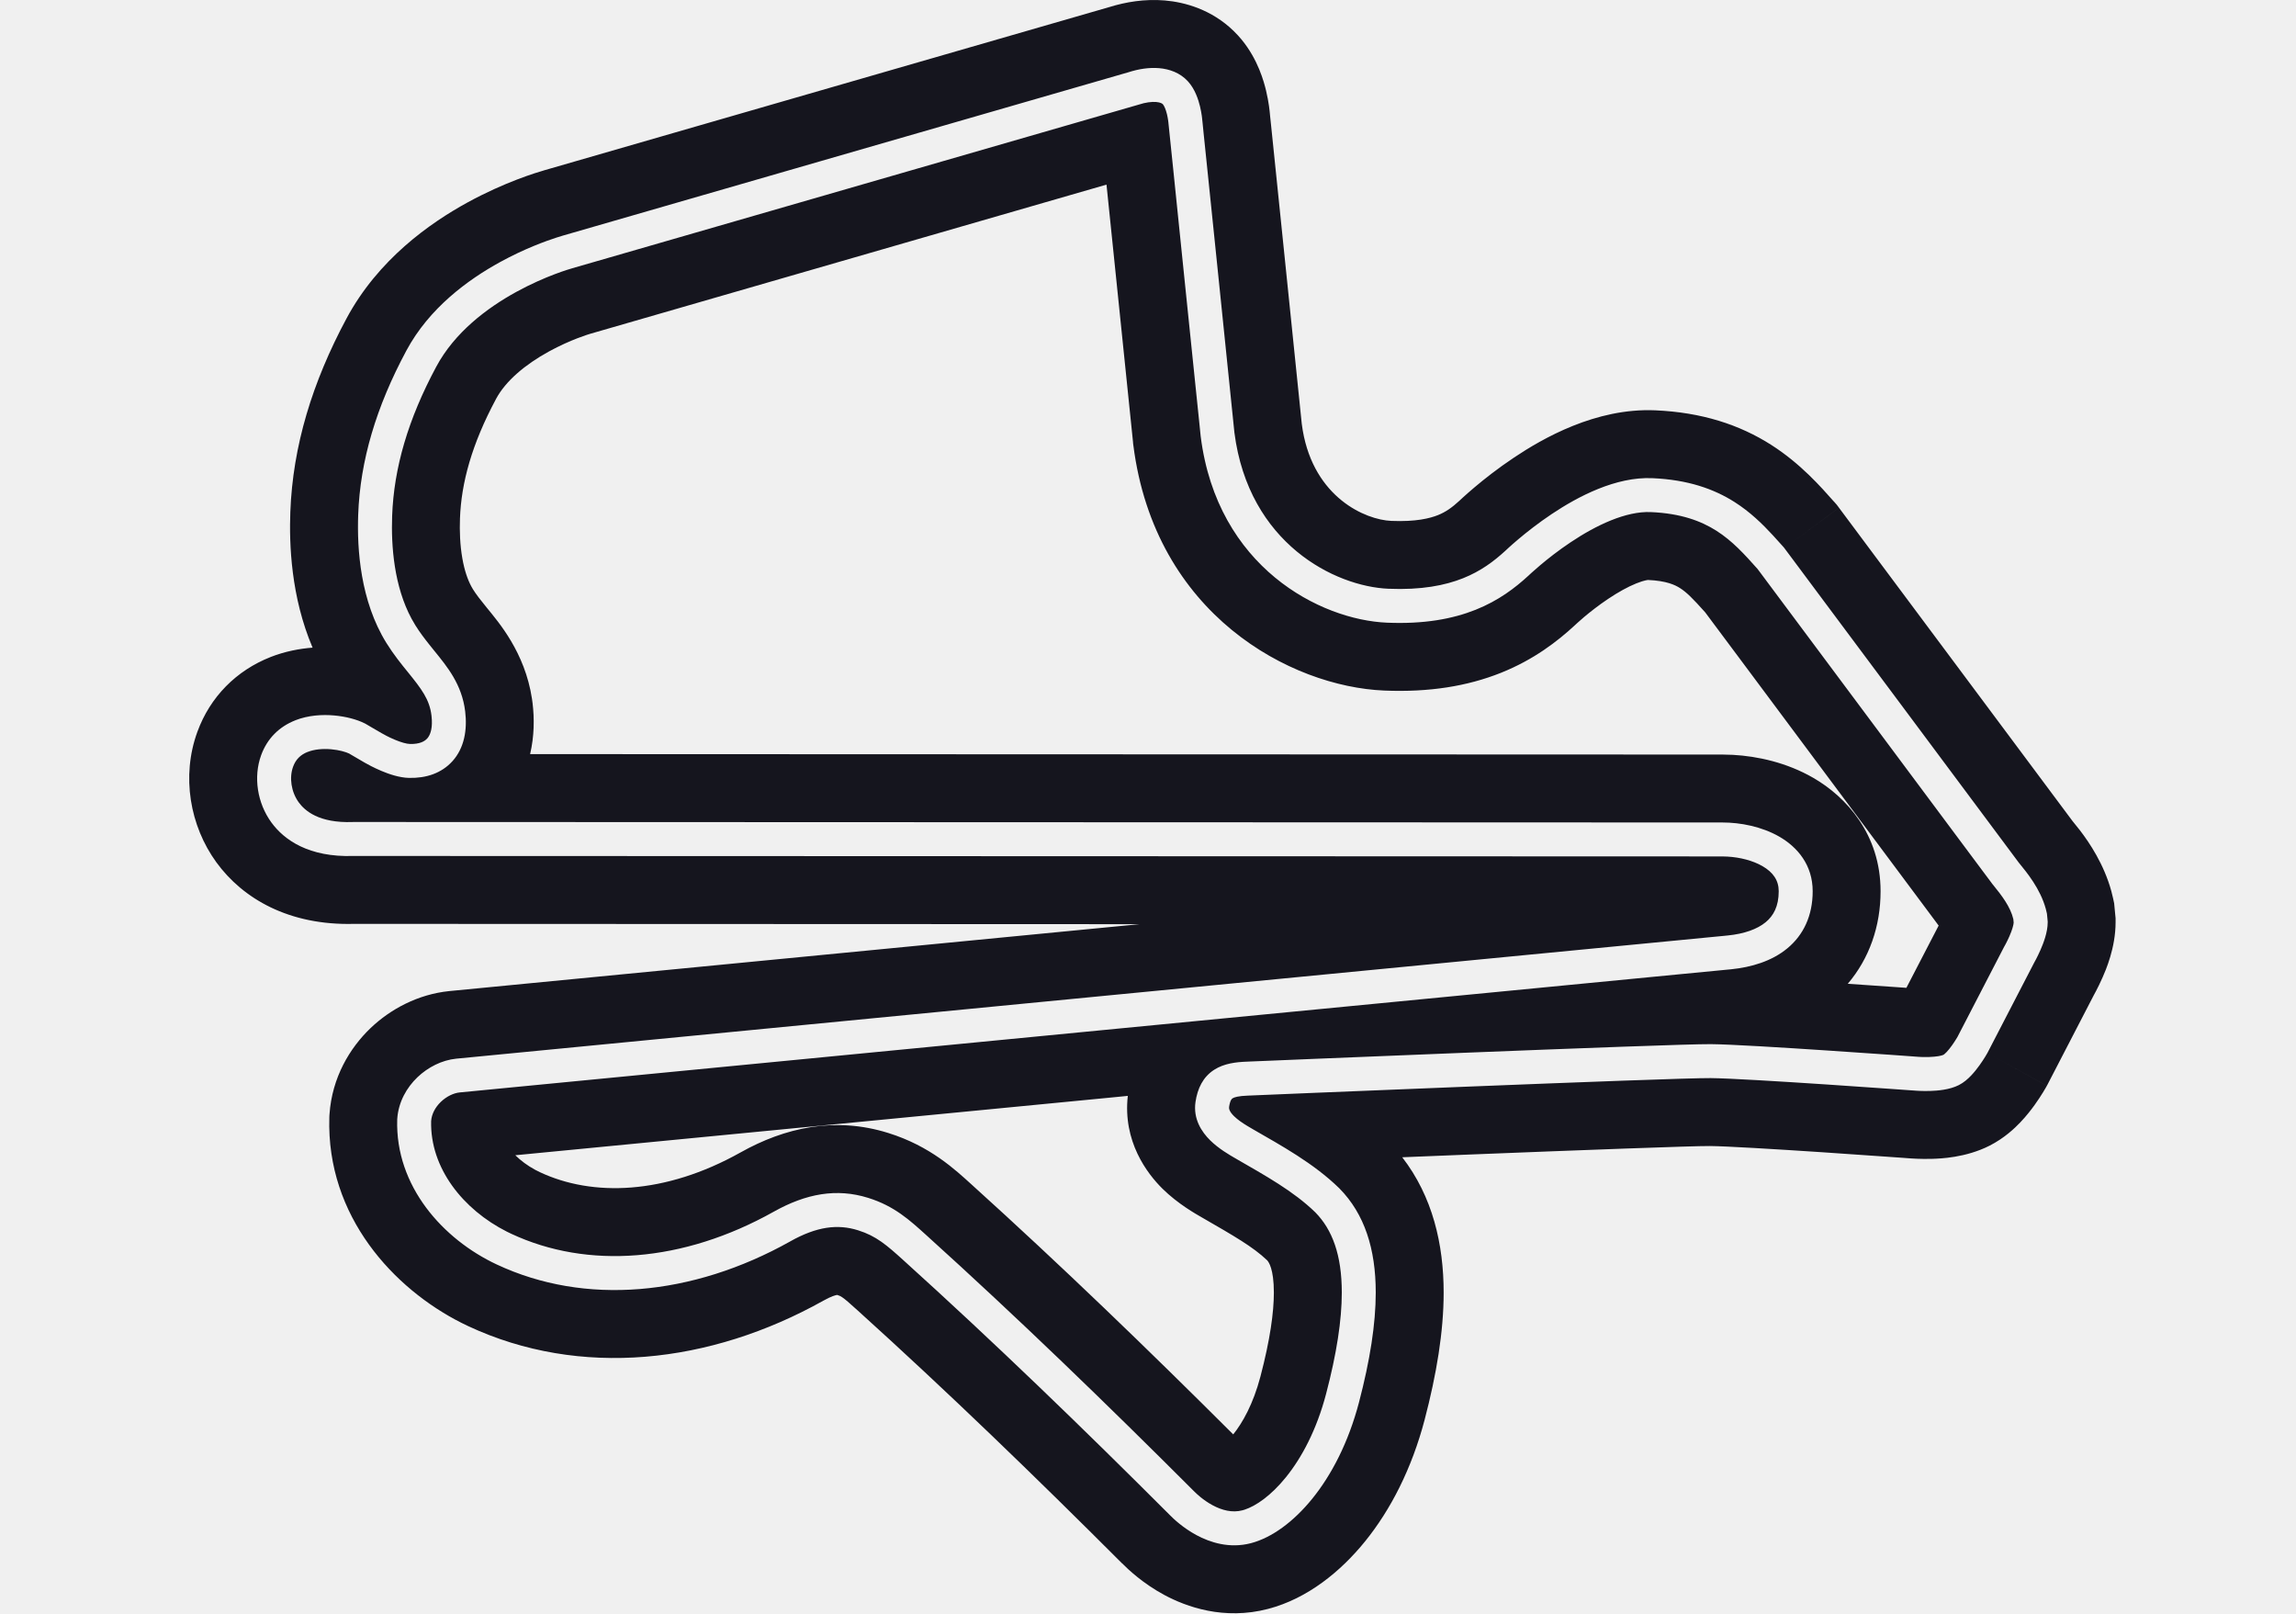
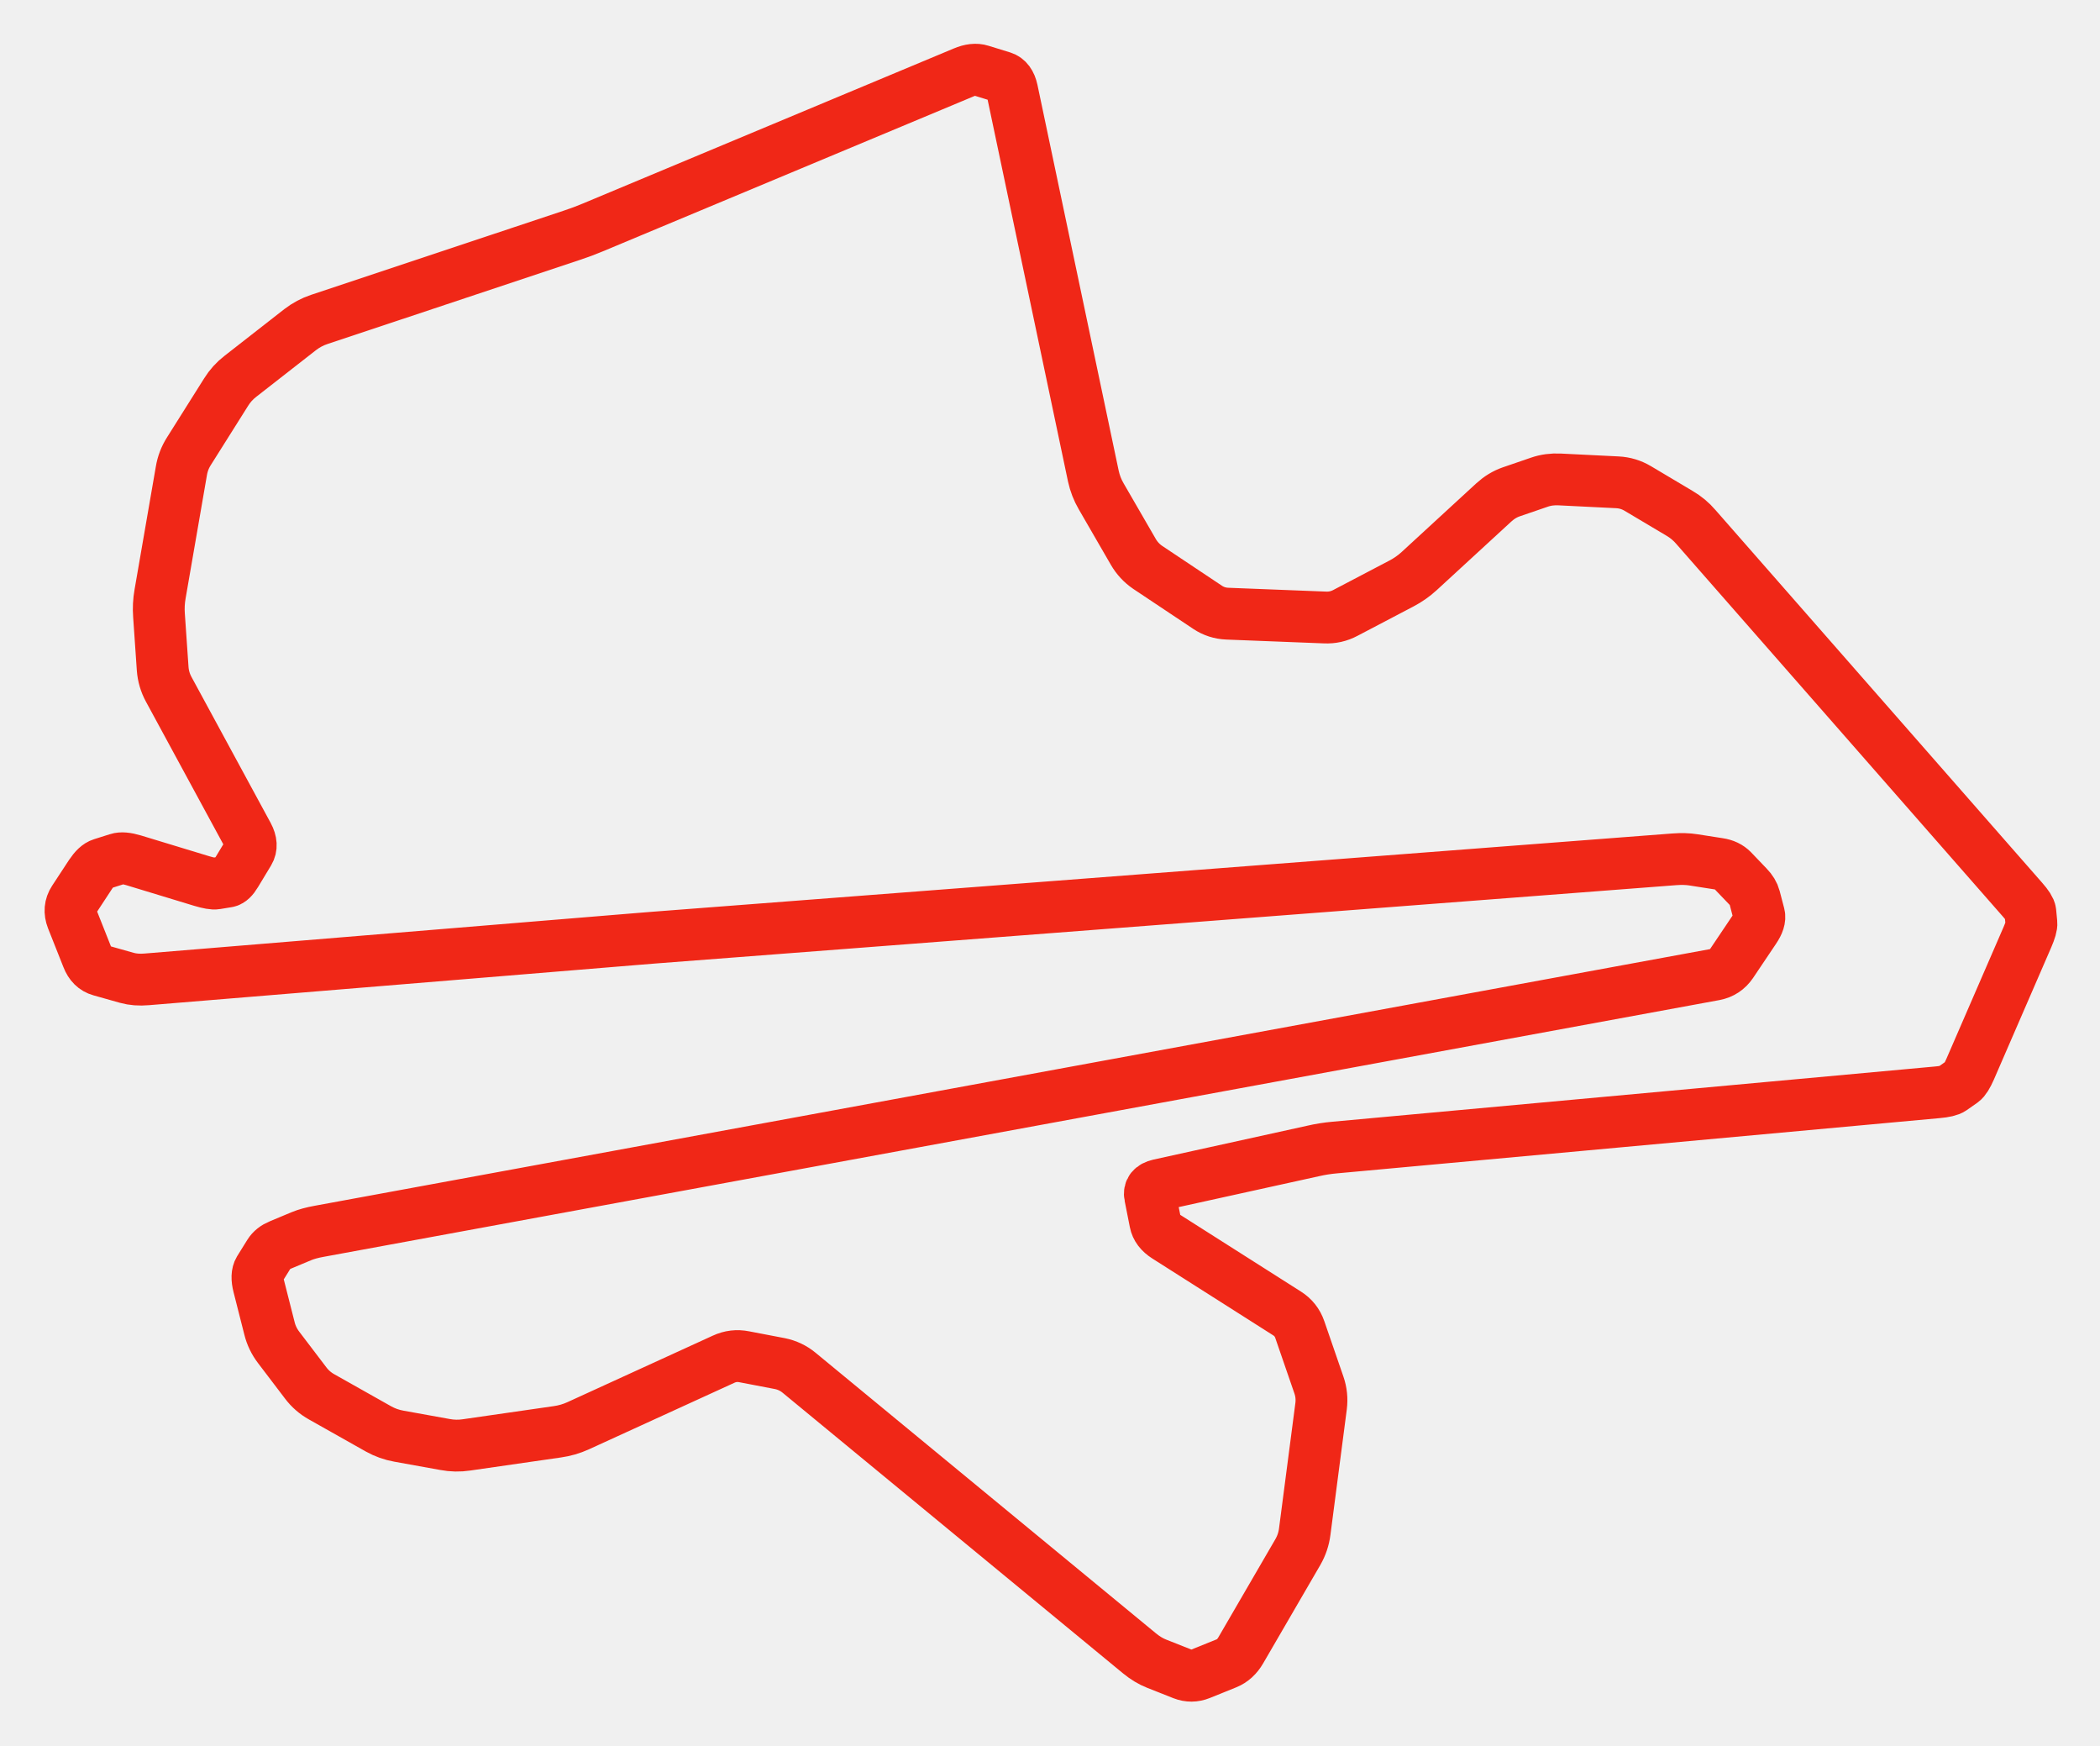
- <svg xmlns="http://www.w3.org/2000/svg" width="121" height="85" viewBox="0 0 121 85" fill="none">
-   <g clip-path="url(#clip0_5328_1842)">
-     <path d="M61.383 0.024C62.439 0.113 63.846 0.499 65.01 1.628L65.24 1.865L65.424 2.075C66.305 3.141 66.612 4.323 66.719 4.762C66.798 5.09 66.846 5.377 66.876 5.584C66.891 5.69 66.902 5.783 66.91 5.856C66.912 5.879 66.914 5.901 66.916 5.921L66.917 5.924L66.921 5.967C66.924 5.998 66.928 6.045 66.934 6.106C66.947 6.226 66.966 6.403 66.989 6.628C67.035 7.078 67.102 7.722 67.181 8.493C67.34 10.037 67.552 12.097 67.764 14.158C68.136 17.772 68.517 21.485 68.603 22.327L68.655 22.678C69.263 26.219 71.958 27.387 73.32 27.445H73.319C74.626 27.5 75.365 27.306 75.777 27.142C76.185 26.979 76.513 26.75 76.919 26.377C76.921 26.375 76.922 26.373 76.924 26.371C76.97 26.329 77.03 26.272 77.104 26.204C77.253 26.069 77.459 25.886 77.713 25.672C78.215 25.248 78.933 24.679 79.791 24.107C81.278 23.114 84.088 21.482 87.234 21.619H87.236C89.683 21.726 91.674 22.375 93.344 23.44C94.902 24.433 95.987 25.683 96.632 26.409L96.636 26.413L96.672 26.451L96.799 26.596L96.914 26.749L94.044 28.889L94.021 28.858L93.996 28.829L93.962 28.79L93.429 28.201C92.873 27.598 92.231 26.974 91.422 26.458C90.32 25.756 88.947 25.276 87.081 25.194C85.153 25.11 83.17 26.154 81.778 27.083C81.06 27.563 80.45 28.046 80.02 28.409C79.805 28.59 79.633 28.743 79.514 28.851C79.455 28.905 79.408 28.948 79.376 28.979C79.36 28.994 79.347 29.006 79.338 29.014C79.334 29.018 79.33 29.021 79.328 29.024C79.326 29.025 79.324 29.027 79.323 29.028C78.728 29.572 78.042 30.092 77.104 30.466C76.157 30.844 74.905 31.093 73.17 31.02C70.362 30.901 65.805 28.646 65.054 22.794C65.023 22.481 64.613 18.489 64.205 14.525C63.993 12.464 63.78 10.405 63.621 8.861C63.541 8.089 63.475 7.446 63.428 6.995C63.405 6.771 63.388 6.593 63.376 6.472C63.37 6.412 63.364 6.365 63.361 6.334C63.359 6.319 63.358 6.307 63.357 6.299C63.357 6.295 63.356 6.291 63.356 6.289V6.284C63.355 6.273 63.354 6.257 63.352 6.239C63.348 6.201 63.342 6.15 63.333 6.088C63.315 5.965 63.286 5.794 63.24 5.604C63.157 5.26 62.983 4.698 62.601 4.282C62.183 3.826 61.616 3.636 61.083 3.591C60.558 3.547 60.003 3.635 59.474 3.805L29.663 12.414L29.327 12.518C28.778 12.695 27.639 13.104 26.357 13.807C24.66 14.737 22.617 16.232 21.416 18.473C19.823 21.44 18.98 24.272 18.877 27.116C18.81 28.929 18.988 31.666 20.367 33.882C20.744 34.489 21.162 35.004 21.498 35.416C22.209 36.294 22.636 36.848 22.739 37.697L22.759 37.936C22.783 38.458 22.653 38.754 22.517 38.906C22.372 39.066 22.114 39.209 21.604 39.199L21.602 39.198C21.426 39.194 21.135 39.113 20.796 38.97C20.48 38.837 20.213 38.689 20.119 38.634C20.008 38.57 19.798 38.448 19.613 38.34C19.521 38.286 19.436 38.237 19.374 38.2C19.343 38.182 19.318 38.168 19.3 38.157C19.292 38.152 19.285 38.148 19.28 38.145C19.278 38.144 19.276 38.144 19.275 38.143L19.273 38.141L19.252 38.128L19.228 38.117C18.816 37.906 18.223 37.75 17.609 37.696C16.989 37.641 16.25 37.682 15.565 37.95L15.564 37.952C14.706 38.289 14.081 38.917 13.764 39.785C13.341 40.942 13.563 42.318 14.298 43.328L14.299 43.329C14.974 44.258 16.281 45.177 18.622 45.099L90.771 45.124L91.045 45.133C91.688 45.17 92.366 45.337 92.881 45.634C93.442 45.958 93.739 46.383 93.739 46.957C93.739 47.758 93.459 48.254 93.05 48.591C92.607 48.956 91.927 49.201 91.049 49.289C91.047 49.289 91.043 49.29 91.04 49.29C91.032 49.291 91.02 49.292 91.005 49.293C90.973 49.296 90.925 49.302 90.863 49.308C90.738 49.32 90.553 49.337 90.311 49.361C89.828 49.407 89.119 49.476 88.216 49.564C86.411 49.738 83.831 49.987 80.731 50.287C74.531 50.887 66.253 51.689 57.943 52.493C41.328 54.102 24.572 55.725 24.038 55.78C23.288 55.857 22.554 56.228 21.997 56.761C21.434 57.3 20.997 58.057 20.935 58.952L20.933 58.985C20.826 62.492 23.34 65.296 26.183 66.625C30.829 68.799 36.472 68.302 41.643 65.409L41.644 65.407C43.049 64.618 44.15 64.486 45.215 64.82L45.217 64.821C46.182 65.121 46.735 65.609 47.605 66.395C52.405 70.732 57.085 75.259 61.666 79.841C61.842 80.021 62.344 80.5 63.053 80.882C63.77 81.268 64.792 81.604 65.927 81.307C67.019 81.021 68.168 80.186 69.16 78.96C70.165 77.718 71.059 76.016 71.618 73.892C72.199 71.678 72.502 69.755 72.502 68.102C72.502 65.803 71.911 63.958 70.589 62.617L70.576 62.604C69.222 61.283 67.497 60.345 66.027 59.496L66.024 59.494L65.75 59.333C65.48 59.17 65.227 58.998 65.034 58.809C64.783 58.561 64.761 58.413 64.774 58.32C64.831 57.94 64.932 57.885 64.956 57.869C65.045 57.812 65.253 57.745 65.775 57.725H65.784C65.787 57.725 65.791 57.724 65.796 57.724C65.806 57.724 65.823 57.724 65.844 57.723C65.886 57.721 65.949 57.719 66.031 57.715C66.195 57.708 66.438 57.698 66.746 57.685C67.362 57.659 68.246 57.622 69.311 57.578C71.443 57.491 74.307 57.373 77.232 57.257C83.105 57.023 89.174 56.794 90.148 56.803C91.119 56.812 93.801 56.976 96.277 57.14C97.507 57.222 98.675 57.303 99.535 57.364C99.965 57.394 100.318 57.419 100.563 57.437C100.686 57.446 100.782 57.453 100.847 57.457C100.88 57.46 100.905 57.461 100.922 57.462C100.928 57.463 100.933 57.464 100.937 57.464H100.945C100.949 57.464 100.954 57.466 100.96 57.466C100.972 57.467 100.988 57.467 101.009 57.468C101.049 57.471 101.107 57.474 101.176 57.477C101.316 57.482 101.51 57.487 101.726 57.48C102.109 57.468 102.743 57.42 103.231 57.172C103.498 57.037 103.718 56.837 103.88 56.667C104.049 56.49 104.2 56.296 104.321 56.127C104.444 55.956 104.547 55.797 104.618 55.681C104.653 55.623 104.682 55.574 104.702 55.539C104.712 55.522 104.72 55.508 104.726 55.497C104.729 55.492 104.732 55.487 104.734 55.484L104.737 55.478V55.477C107.805 57.176 107.867 57.211 107.868 57.212L107.866 57.216C107.865 57.218 107.863 57.219 107.862 57.221C107.86 57.224 107.858 57.229 107.856 57.233C107.852 57.241 107.846 57.249 107.841 57.259C107.829 57.279 107.815 57.305 107.799 57.333C107.765 57.391 107.721 57.465 107.669 57.551C107.565 57.719 107.415 57.956 107.228 58.215C107.048 58.465 106.791 58.8 106.468 59.138C106.186 59.434 105.64 59.962 104.852 60.363C103.589 61.005 102.234 61.044 101.838 61.057C101.517 61.067 101.236 61.061 101.037 61.053C100.935 61.049 100.848 61.044 100.782 61.04C100.749 61.038 100.72 61.036 100.697 61.035H100.684L100.682 61.033C100.677 61.033 100.672 61.033 100.668 61.032C100.666 61.032 100.664 61.033 100.662 61.032C100.645 61.031 100.621 61.029 100.589 61.027C100.524 61.022 100.428 61.015 100.306 61.006C100.062 60.989 99.71 60.964 99.282 60.934C98.425 60.873 97.263 60.791 96.04 60.71C93.512 60.542 90.959 60.39 90.116 60.382C89.256 60.374 83.328 60.596 77.374 60.833C76.19 60.88 75.017 60.929 73.898 60.974C75.5 63.045 76.081 65.56 76.081 68.102C76.081 70.168 75.705 72.415 75.079 74.801V74.802C74.403 77.374 73.292 79.542 71.941 81.211C70.657 82.797 68.908 84.226 66.833 84.769C64.494 85.381 62.51 84.655 61.356 84.034C60.234 83.429 59.456 82.694 59.135 82.369L59.133 82.371C54.579 77.816 49.946 73.334 45.206 69.051L44.681 68.584C44.558 68.478 44.473 68.413 44.394 68.358C44.306 68.296 44.255 68.27 44.155 68.239L44.116 68.227C44.127 68.228 44.126 68.226 44.103 68.23C44.053 68.238 43.832 68.283 43.396 68.528L43.39 68.531C37.432 71.865 30.564 72.626 24.668 69.868L24.324 69.701C20.772 67.912 17.196 64.105 17.356 58.875L17.359 58.79L17.365 58.706C17.498 56.766 18.439 55.212 19.522 54.175C20.578 53.165 22.03 52.388 23.671 52.219C24.218 52.163 40.996 50.538 57.598 48.931C58.42 48.851 59.242 48.772 60.061 48.693L18.666 48.677C15.225 48.77 12.794 47.346 11.403 45.434L11.402 45.433C10.009 43.516 9.546 40.898 10.403 38.555C11.079 36.705 12.464 35.325 14.255 34.62L14.259 34.617C15.025 34.318 15.783 34.176 16.473 34.123C15.331 31.44 15.238 28.67 15.3 26.985C15.428 23.491 16.465 20.128 18.261 16.78C19.931 13.667 22.657 11.753 24.637 10.668C26.606 9.59 28.295 9.084 28.663 8.979V8.978L58.481 0.367C59.318 0.109 60.318 -0.066 61.383 0.024ZM60.932 5.374C61.169 5.394 61.258 5.464 61.283 5.492C61.344 5.559 61.433 5.743 61.501 6.024C61.53 6.145 61.549 6.258 61.56 6.339C61.566 6.379 61.57 6.411 61.572 6.431C61.573 6.44 61.575 6.447 61.575 6.45L61.576 6.46V6.473C61.576 6.475 61.577 6.478 61.577 6.482C61.578 6.49 61.579 6.502 61.581 6.518C61.584 6.549 61.589 6.595 61.595 6.655C61.608 6.775 61.626 6.953 61.649 7.178C61.696 7.628 61.762 8.272 61.842 9.043C62.001 10.587 62.211 12.647 62.423 14.707C62.636 16.768 62.849 18.832 63.008 20.382C63.088 21.157 63.155 21.803 63.202 22.258C63.249 22.719 63.274 22.969 63.274 22.969L63.278 23.004C64.153 29.891 69.582 32.659 73.094 32.808C75.043 32.89 76.552 32.612 77.767 32.127C78.982 31.642 79.855 30.969 80.549 30.331L80.558 30.323L80.574 30.309C80.58 30.303 80.589 30.294 80.601 30.282C80.627 30.258 80.666 30.221 80.719 30.174C80.823 30.079 80.978 29.942 81.174 29.777C81.567 29.445 82.123 29.005 82.772 28.572C84.116 27.674 85.683 26.924 87.002 26.981C88.578 27.05 89.642 27.446 90.46 27.967C91.3 28.503 91.927 29.195 92.625 29.979L92.63 29.986C92.634 29.992 92.639 29.998 92.645 30.006C92.668 30.037 92.704 30.083 92.749 30.144C92.839 30.265 92.972 30.443 93.14 30.669C93.478 31.122 93.96 31.769 94.538 32.544C95.695 34.096 97.238 36.166 98.782 38.237C100.326 40.307 101.87 42.38 103.03 43.937C103.61 44.715 104.095 45.364 104.435 45.821C104.779 46.281 104.966 46.533 104.967 46.533L104.978 46.551L104.992 46.569C105.005 46.585 105.023 46.605 105.033 46.617C105.039 46.624 105.044 46.631 105.048 46.635C105.049 46.637 105.05 46.639 105.051 46.64L105.052 46.642L105.053 46.643C105.486 47.175 105.953 47.779 106.104 48.43L106.121 48.611C106.114 48.738 106.041 49.004 105.896 49.332C105.83 49.482 105.763 49.617 105.713 49.713C105.688 49.761 105.667 49.799 105.653 49.824C105.646 49.836 105.641 49.845 105.637 49.851C105.636 49.853 105.635 49.855 105.634 49.856L105.615 49.891L103.165 54.623C103.162 54.628 103.159 54.634 103.155 54.641C103.141 54.665 103.119 54.7 103.092 54.744C103.036 54.834 102.959 54.957 102.868 55.083C102.775 55.212 102.678 55.335 102.585 55.433C102.539 55.481 102.5 55.517 102.467 55.543C102.438 55.568 102.421 55.576 102.42 55.577C102.319 55.627 102.046 55.679 101.67 55.691C101.506 55.696 101.357 55.694 101.248 55.69C101.194 55.688 101.15 55.685 101.122 55.683C101.108 55.682 101.098 55.681 101.092 55.681H101.086L101.076 55.68H101.075C101.074 55.68 101.072 55.679 101.07 55.679C101.066 55.679 101.059 55.679 101.05 55.678C101.034 55.677 101.009 55.675 100.976 55.673C100.911 55.668 100.815 55.66 100.692 55.652C100.446 55.634 100.092 55.609 99.661 55.578C98.799 55.518 97.628 55.437 96.395 55.355C93.945 55.192 91.199 55.023 90.164 55.014C89.13 55.005 82.993 55.237 77.161 55.469C74.234 55.586 71.369 55.703 69.237 55.79C68.171 55.834 67.288 55.871 66.672 55.897C66.364 55.91 66.121 55.919 65.957 55.926C65.874 55.929 65.811 55.932 65.768 55.934C65.747 55.935 65.731 55.936 65.72 55.937H65.704C65.15 55.958 64.513 56.027 63.988 56.364C63.395 56.746 63.109 57.351 63.004 58.056C62.87 58.955 63.33 59.642 63.777 60.082C64.218 60.517 64.772 60.84 65.132 61.046C66.676 61.938 68.164 62.754 69.319 63.878C70.208 64.783 70.713 66.112 70.713 68.102C70.713 69.549 70.445 71.31 69.886 73.437C69.387 75.338 68.601 76.805 67.768 77.834C66.975 78.814 66.18 79.35 65.59 79.542L65.474 79.576C64.942 79.716 64.4 79.576 63.902 79.307C63.406 79.04 63.045 78.693 62.938 78.583L62.93 78.576C58.336 73.98 53.634 69.43 48.804 65.067C47.944 64.29 47.131 63.541 45.748 63.112C44.098 62.596 42.484 62.883 40.768 63.847C35.992 66.52 30.961 66.885 26.941 65.004L26.715 64.895C24.401 63.729 22.659 61.539 22.721 59.068C22.748 58.699 22.934 58.342 23.234 58.054C23.542 57.759 23.916 57.59 24.221 57.559C24.75 57.505 41.495 55.883 58.116 54.274C66.426 53.469 74.704 52.669 80.903 52.069C84.003 51.769 86.583 51.519 88.388 51.344C89.291 51.257 90.001 51.189 90.484 51.142C90.725 51.119 90.91 51.1 91.035 51.088C91.097 51.082 91.145 51.079 91.177 51.075C91.192 51.074 91.205 51.072 91.213 51.072C91.216 51.071 91.22 51.071 91.222 51.071L91.224 51.07H91.228C92.305 50.961 93.373 50.643 94.188 49.971C95.038 49.271 95.529 48.254 95.529 46.957C95.529 45.575 94.728 44.635 93.776 44.085C92.85 43.551 91.721 43.335 90.772 43.335L18.606 43.309L18.59 43.31C16.799 43.377 16.059 42.709 15.745 42.277C15.34 41.719 15.238 40.965 15.445 40.4V40.399C15.582 40.023 15.825 39.77 16.218 39.615V39.617C16.568 39.479 17.01 39.439 17.453 39.478C17.889 39.516 18.237 39.624 18.4 39.703C18.417 39.714 18.441 39.728 18.469 39.744C18.532 39.781 18.617 39.831 18.71 39.885C18.893 39.993 19.109 40.118 19.224 40.185C19.356 40.261 19.693 40.447 20.1 40.618C20.484 40.78 21.034 40.975 21.564 40.987L21.566 40.986C22.445 41.005 23.262 40.75 23.845 40.104L23.846 40.103C24.473 39.407 24.632 38.447 24.515 37.481C24.342 36.054 23.567 35.127 22.888 34.289L22.887 34.288L22.631 33.97C22.374 33.648 22.118 33.312 21.886 32.939V32.938L21.691 32.602C20.769 30.896 20.607 28.778 20.666 27.182C20.757 24.662 21.502 22.095 22.992 19.319C23.96 17.513 25.66 16.229 27.216 15.376C28.757 14.532 30.066 14.161 30.145 14.139L30.153 14.136L59.971 5.524L60.001 5.515C60.374 5.393 60.696 5.354 60.932 5.374ZM58.461 57.836C50.151 58.641 41.807 59.448 35.476 60.062C32.311 60.368 29.648 60.626 27.744 60.811C27.539 60.831 27.343 60.85 27.156 60.868C27.446 61.152 27.798 61.415 28.195 61.63L28.457 61.762L28.459 61.763C31.227 63.059 35.032 62.956 39.021 60.723C41.358 59.412 43.994 58.815 46.809 59.694C49.029 60.383 50.363 61.652 51.203 62.41L51.204 62.411C55.927 66.679 60.518 71.112 64.991 75.576C65.477 74.973 66.045 73.976 66.425 72.528C66.939 70.574 67.133 69.136 67.133 68.102C67.133 66.844 66.854 66.483 66.78 66.404C66.026 65.685 65.017 65.113 63.36 64.156C63.019 63.961 62.08 63.435 61.265 62.632C60.453 61.831 59.166 60.141 59.436 57.74C59.111 57.772 58.786 57.805 58.461 57.836ZM96.916 26.753C96.917 26.755 96.92 26.758 96.923 26.762C96.928 26.77 96.937 26.782 96.949 26.798C96.972 26.829 97.007 26.875 97.052 26.936C97.143 27.057 97.275 27.235 97.444 27.461C97.781 27.914 98.263 28.561 98.841 29.336C99.998 30.888 101.542 32.958 103.086 35.029C105.835 38.717 108.642 42.481 109.214 43.249L109.618 43.754C110.115 44.403 110.882 45.539 111.268 46.953L111.364 47.347L111.417 47.597L111.441 47.852L111.471 48.167L111.492 48.38V48.594C111.492 49.947 110.965 51.139 110.808 51.494C110.683 51.78 110.561 52.024 110.471 52.197C110.425 52.285 110.385 52.359 110.354 52.415C110.349 52.425 110.343 52.434 110.339 52.443L107.927 57.101L107.898 57.157L107.868 57.211L104.737 55.477L104.75 55.455L107.197 50.73C107.203 50.72 107.21 50.705 107.219 50.688C107.239 50.652 107.267 50.602 107.299 50.541C107.362 50.419 107.447 50.248 107.533 50.053C107.686 49.705 107.914 49.125 107.914 48.594V48.552L107.91 48.509L107.88 48.194L107.875 48.143L107.864 48.093L107.812 47.879C107.522 46.823 106.811 45.968 106.436 45.506L106.427 45.497V45.496C106.427 45.495 106.426 45.493 106.425 45.492C106.422 45.488 106.416 45.483 106.412 45.478L106.39 45.45C106.084 45.038 103.143 41.092 100.217 37.167C98.673 35.096 97.129 33.027 95.972 31.475C95.394 30.699 94.912 30.052 94.575 29.6C94.406 29.374 94.274 29.196 94.183 29.075C94.138 29.014 94.103 28.968 94.08 28.937C94.068 28.921 94.059 28.909 94.053 28.901C94.051 28.897 94.048 28.894 94.047 28.892L94.044 28.889L96.914 26.75C96.914 26.751 96.915 26.752 96.916 26.753ZM31.146 17.575L31.111 17.585C31.051 17.603 30.077 17.89 28.936 18.515C27.663 19.212 26.647 20.077 26.146 21.01L26.145 21.012C24.86 23.407 24.309 25.442 24.241 27.312V27.314C24.216 27.976 24.242 28.716 24.366 29.421C24.475 30.045 24.644 30.536 24.839 30.898L24.924 31.046L24.927 31.05C25.014 31.189 25.11 31.326 25.228 31.482L25.664 32.031L25.668 32.035C26.262 32.769 27.662 34.361 28.034 36.81L28.067 37.05V37.052C28.162 37.836 28.162 38.773 27.937 39.733L90.772 39.756L91.316 39.771C92.622 39.842 94.165 40.177 95.565 40.986C97.299 41.987 99.107 43.961 99.107 46.957C99.107 48.802 98.515 50.498 97.378 51.834C98.336 51.899 99.223 51.959 99.912 52.008C100.115 52.022 100.302 52.035 100.467 52.047L102.168 48.766L102.129 48.717L102.064 48.628C102.045 48.603 99.01 44.532 95.912 40.376C94.368 38.306 92.826 36.235 91.669 34.683C91.091 33.907 90.609 33.261 90.271 32.809C90.103 32.583 89.969 32.405 89.879 32.283C89.874 32.277 89.869 32.27 89.864 32.263C89.192 31.512 88.883 31.206 88.536 30.985C88.286 30.826 87.841 30.601 86.846 30.557C86.889 30.559 86.702 30.549 86.234 30.738C85.789 30.917 85.281 31.199 84.76 31.547C84.249 31.888 83.801 32.242 83.48 32.512C83.323 32.645 83.202 32.753 83.128 32.821C83.091 32.854 83.066 32.878 83.053 32.89C83.049 32.894 83.046 32.897 83.045 32.898V32.897L83.013 32.927L82.97 32.967C82.084 33.782 80.847 34.752 79.094 35.452C77.344 36.15 75.321 36.484 72.943 36.384H72.942C68.027 36.176 60.862 32.389 59.727 23.454L59.715 23.366L59.709 23.279C59.704 23.233 59.289 19.208 58.864 15.075C58.666 13.152 58.468 11.23 58.313 9.727L31.146 17.575Z" fill="#15151E" />
-   </g>
-   <defs>
-     <clipPath id="clip0_5328_1842">
-       <rect width="121" height="85" fill="white" />
-     </clipPath>
-   </defs>
+ <svg xmlns="http://www.w3.org/2000/svg" viewBox="0 0 154 128" shape-rendering="geometricPrecision">
+   <path d="M47.96 68.74Q47.16 68.80 46.36 68.87L10.76 71.80Q9.96 71.87 9.31 71.69L7.36 71.14Q6.71 70.96 6.42 70.21L5.29 67.36Q5.00 66.61 5.41 65.98L6.65 64.09Q7.07 63.46 7.46 63.34L8.63 62.97Q9.02 62.84 9.79 63.07L14.79 64.59Q15.56 64.82 15.84 64.77L16.69 64.63Q16.98 64.58 17.29 64.06L18.25 62.47Q18.56 61.95 18.18 61.24L12.37 50.53Q11.99 49.83 11.93 49.03L11.66 45.12Q11.60 44.33 11.74 43.54L13.30 34.53Q13.43 33.74 13.86 33.07L16.58 28.75Q17.00 28.07 17.64 27.58L22.02 24.16Q22.66 23.67 23.41 23.42L41.96 17.24Q42.72 16.99 43.46 16.68L70.67 5.31Q71.40 5.00 71.93 5.17L73.52 5.66Q74.05 5.83 74.22 6.61L80.18 34.91Q80.35 35.69 80.75 36.38L83.11 40.46Q83.51 41.15 84.17 41.60L88.55 44.52Q89.21 44.96 90.01 44.99L97.16 45.27Q97.96 45.31 98.67 44.93L102.77 42.78Q103.48 42.41 104.07 41.87L109.54 36.84Q110.13 36.30 110.82 36.06L112.89 35.35Q113.58 35.11 114.38 35.15L118.61 35.36Q119.41 35.40 120.10 35.81L123.16 37.63Q123.85 38.03 124.37 38.64L148.33 65.97Q148.86 66.57 148.89 66.85L148.97 67.68Q149.00 67.96 148.68 68.70L144.48 78.38Q144.16 79.11 143.91 79.29L143.14 79.83Q142.88 80.01 142.08 80.08L97.88 84.13Q97.08 84.20 96.30 84.38L84.99 86.87Q84.21 87.05 84.34 87.68L84.72 89.60Q84.84 90.23 85.52 90.66L94.38 96.29Q95.06 96.72 95.32 97.48L96.72 101.54Q96.98 102.29 96.88 103.09L95.68 112.29Q95.58 113.08 95.18 113.78L90.99 120.99Q90.59 121.68 89.95 121.94L88.02 122.72Q87.38 122.98 86.74 122.73L84.82 121.97Q84.18 121.72 83.56 121.21L58.60 100.64Q57.98 100.13 57.19 99.97L54.58 99.47Q53.79 99.31 53.06 99.65L42.39 104.53Q41.66 104.86 40.87 104.97L34.21 105.93Q33.42 106.05 32.63 105.90L29.25 105.29Q28.46 105.15 27.76 104.76L23.59 102.41Q22.89 102.02 22.41 101.38L20.44 98.79Q19.95 98.15 19.76 97.38L18.97 94.27Q18.77 93.49 19.01 93.09L19.75 91.90Q20.00 91.50 20.52 91.29L22.10 90.63Q22.63 90.41 23.41 90.27L125.75 71.45Q126.53 71.30 126.98 70.64L128.66 68.14Q129.11 67.48 129.00 67.06L128.67 65.80Q128.56 65.38 128.18 64.99L127.05 63.81Q126.67 63.42 126.05 63.33L124.19 63.04Q123.57 62.94 122.77 63.00Z" fill="none" stroke="#f02717" stroke-width="3.8" stroke-linecap="round" stroke-linejoin="round" />
</svg>
